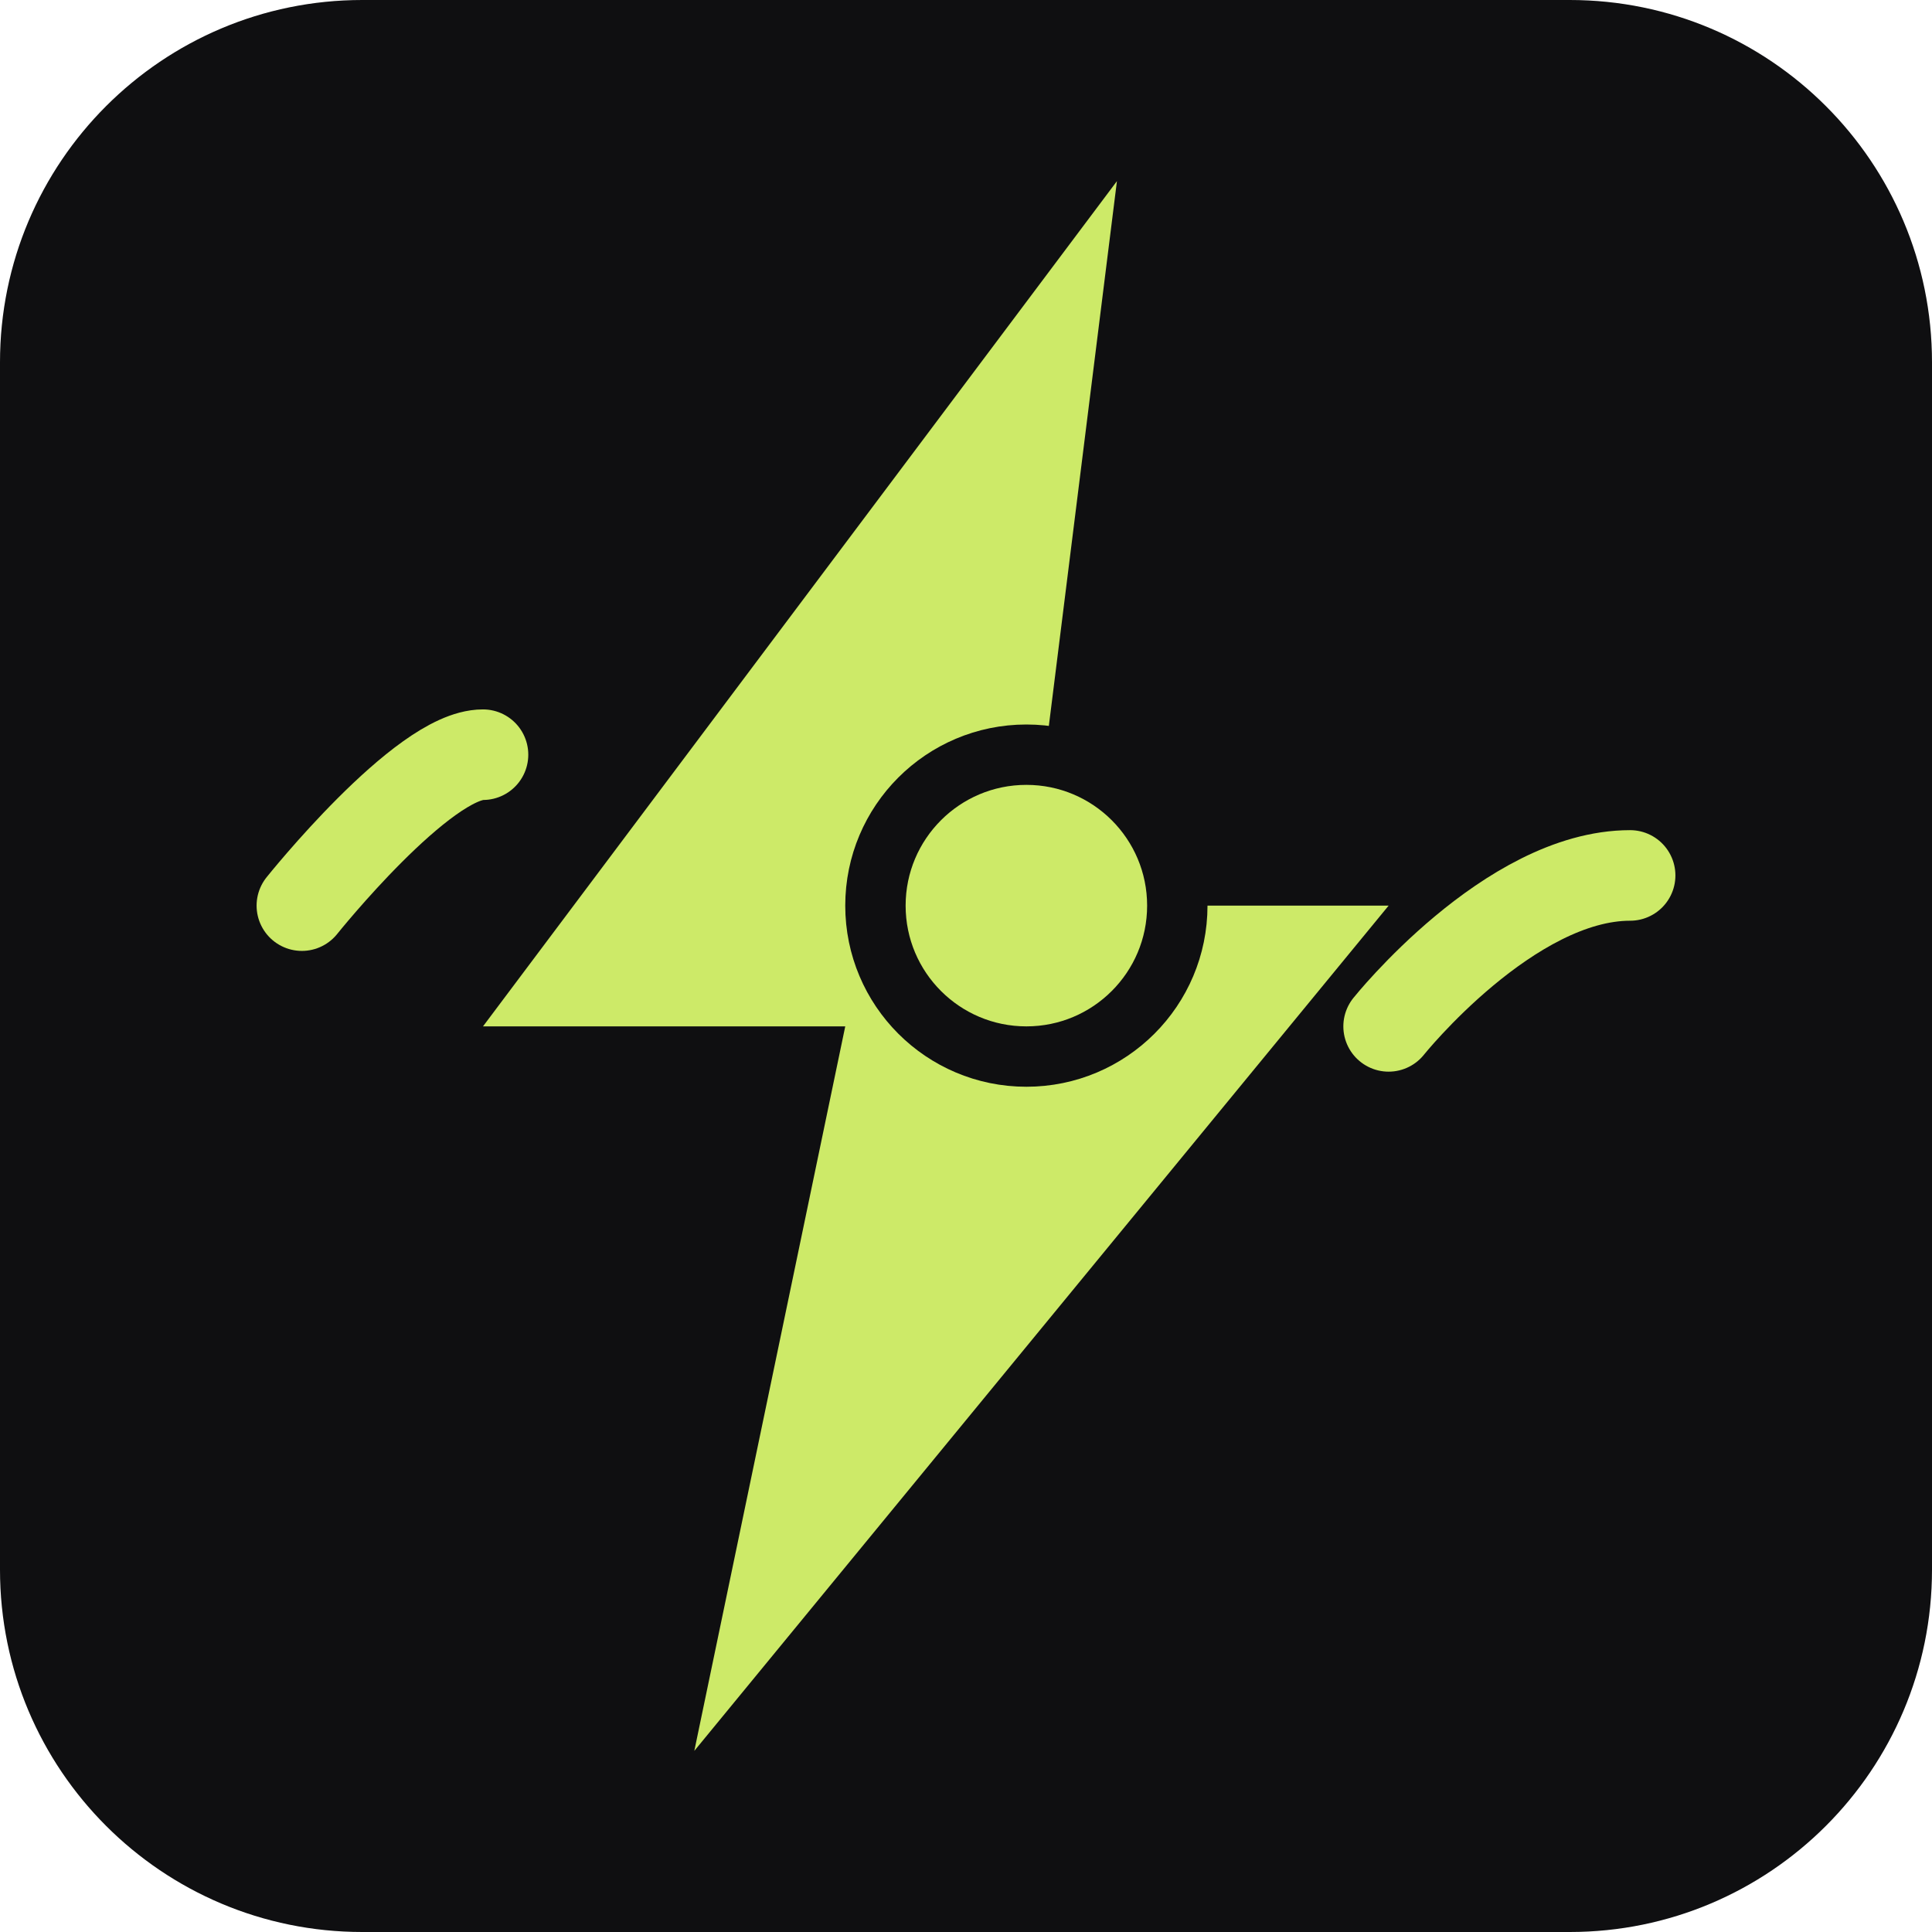
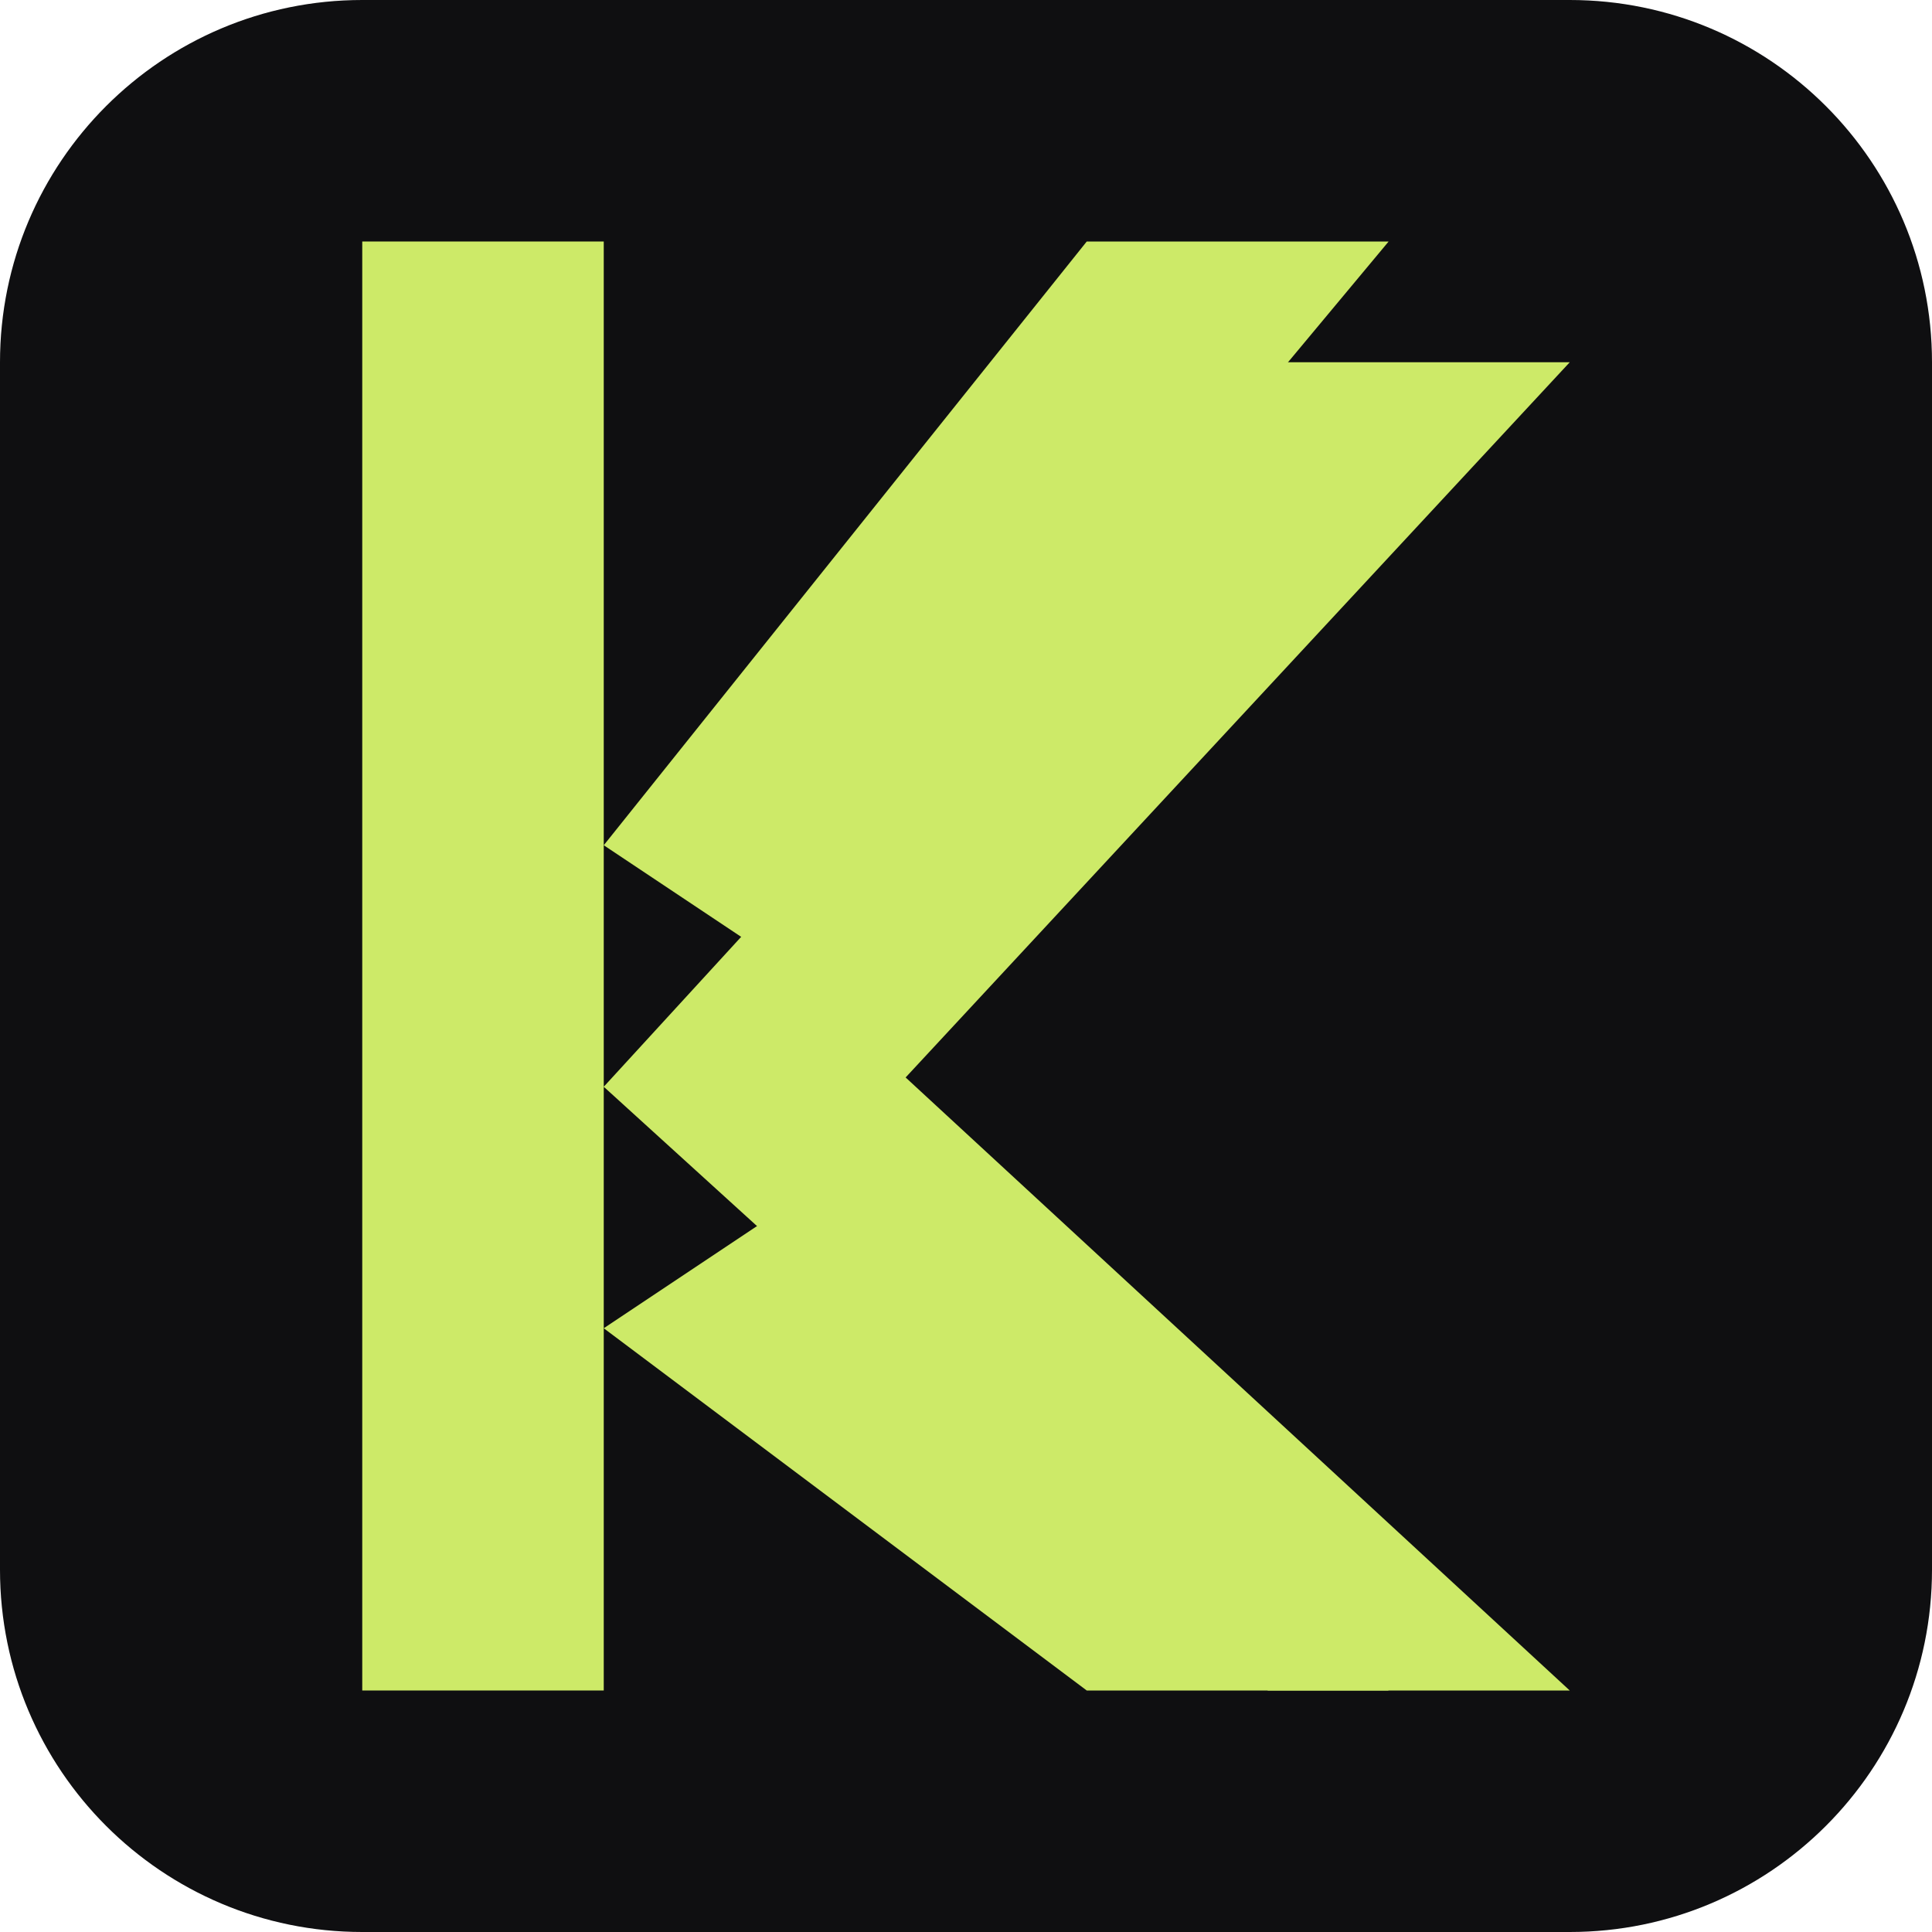
<svg xmlns="http://www.w3.org/2000/svg" viewBox="0 0 32 32">
  <rect width="32" height="32" rx="6" fill="#0F0F11" />
-   <path d="M18.5 3L8 17H14L11.5 29L23 15H17L18.5 3Z" fill="#CDEA68" />
-   <circle cx="17" cy="15" r="2.5" fill="#CDEA68" stroke="#0F0F11" stroke-width="1" />
-   <path d="M5 15C5 15 7 12.5 8 12.5" stroke="#CDEA68" stroke-width="1.5" stroke-linecap="round" fill="none" />
-   <path d="M23 17C23 17 25 14.5 27 14.5" stroke="#CDEA68" stroke-width="1.5" stroke-linecap="round" fill="none" />
+   <g fill="#CDEA68">
+     <path d="M6 4H10V28H6V4Z" />
+     <path d="M10 14L18 4H23L13 16L10 14Z" />
+     <path d="M10 18L21 6H26L13 20L10 18Z" />
+     <path d="M13 16L26 28H21L10 18L13 16Z" />
+     <path d="M13 20L23 28H18L10 22L13 20Z" />
+   </g>
</svg>
